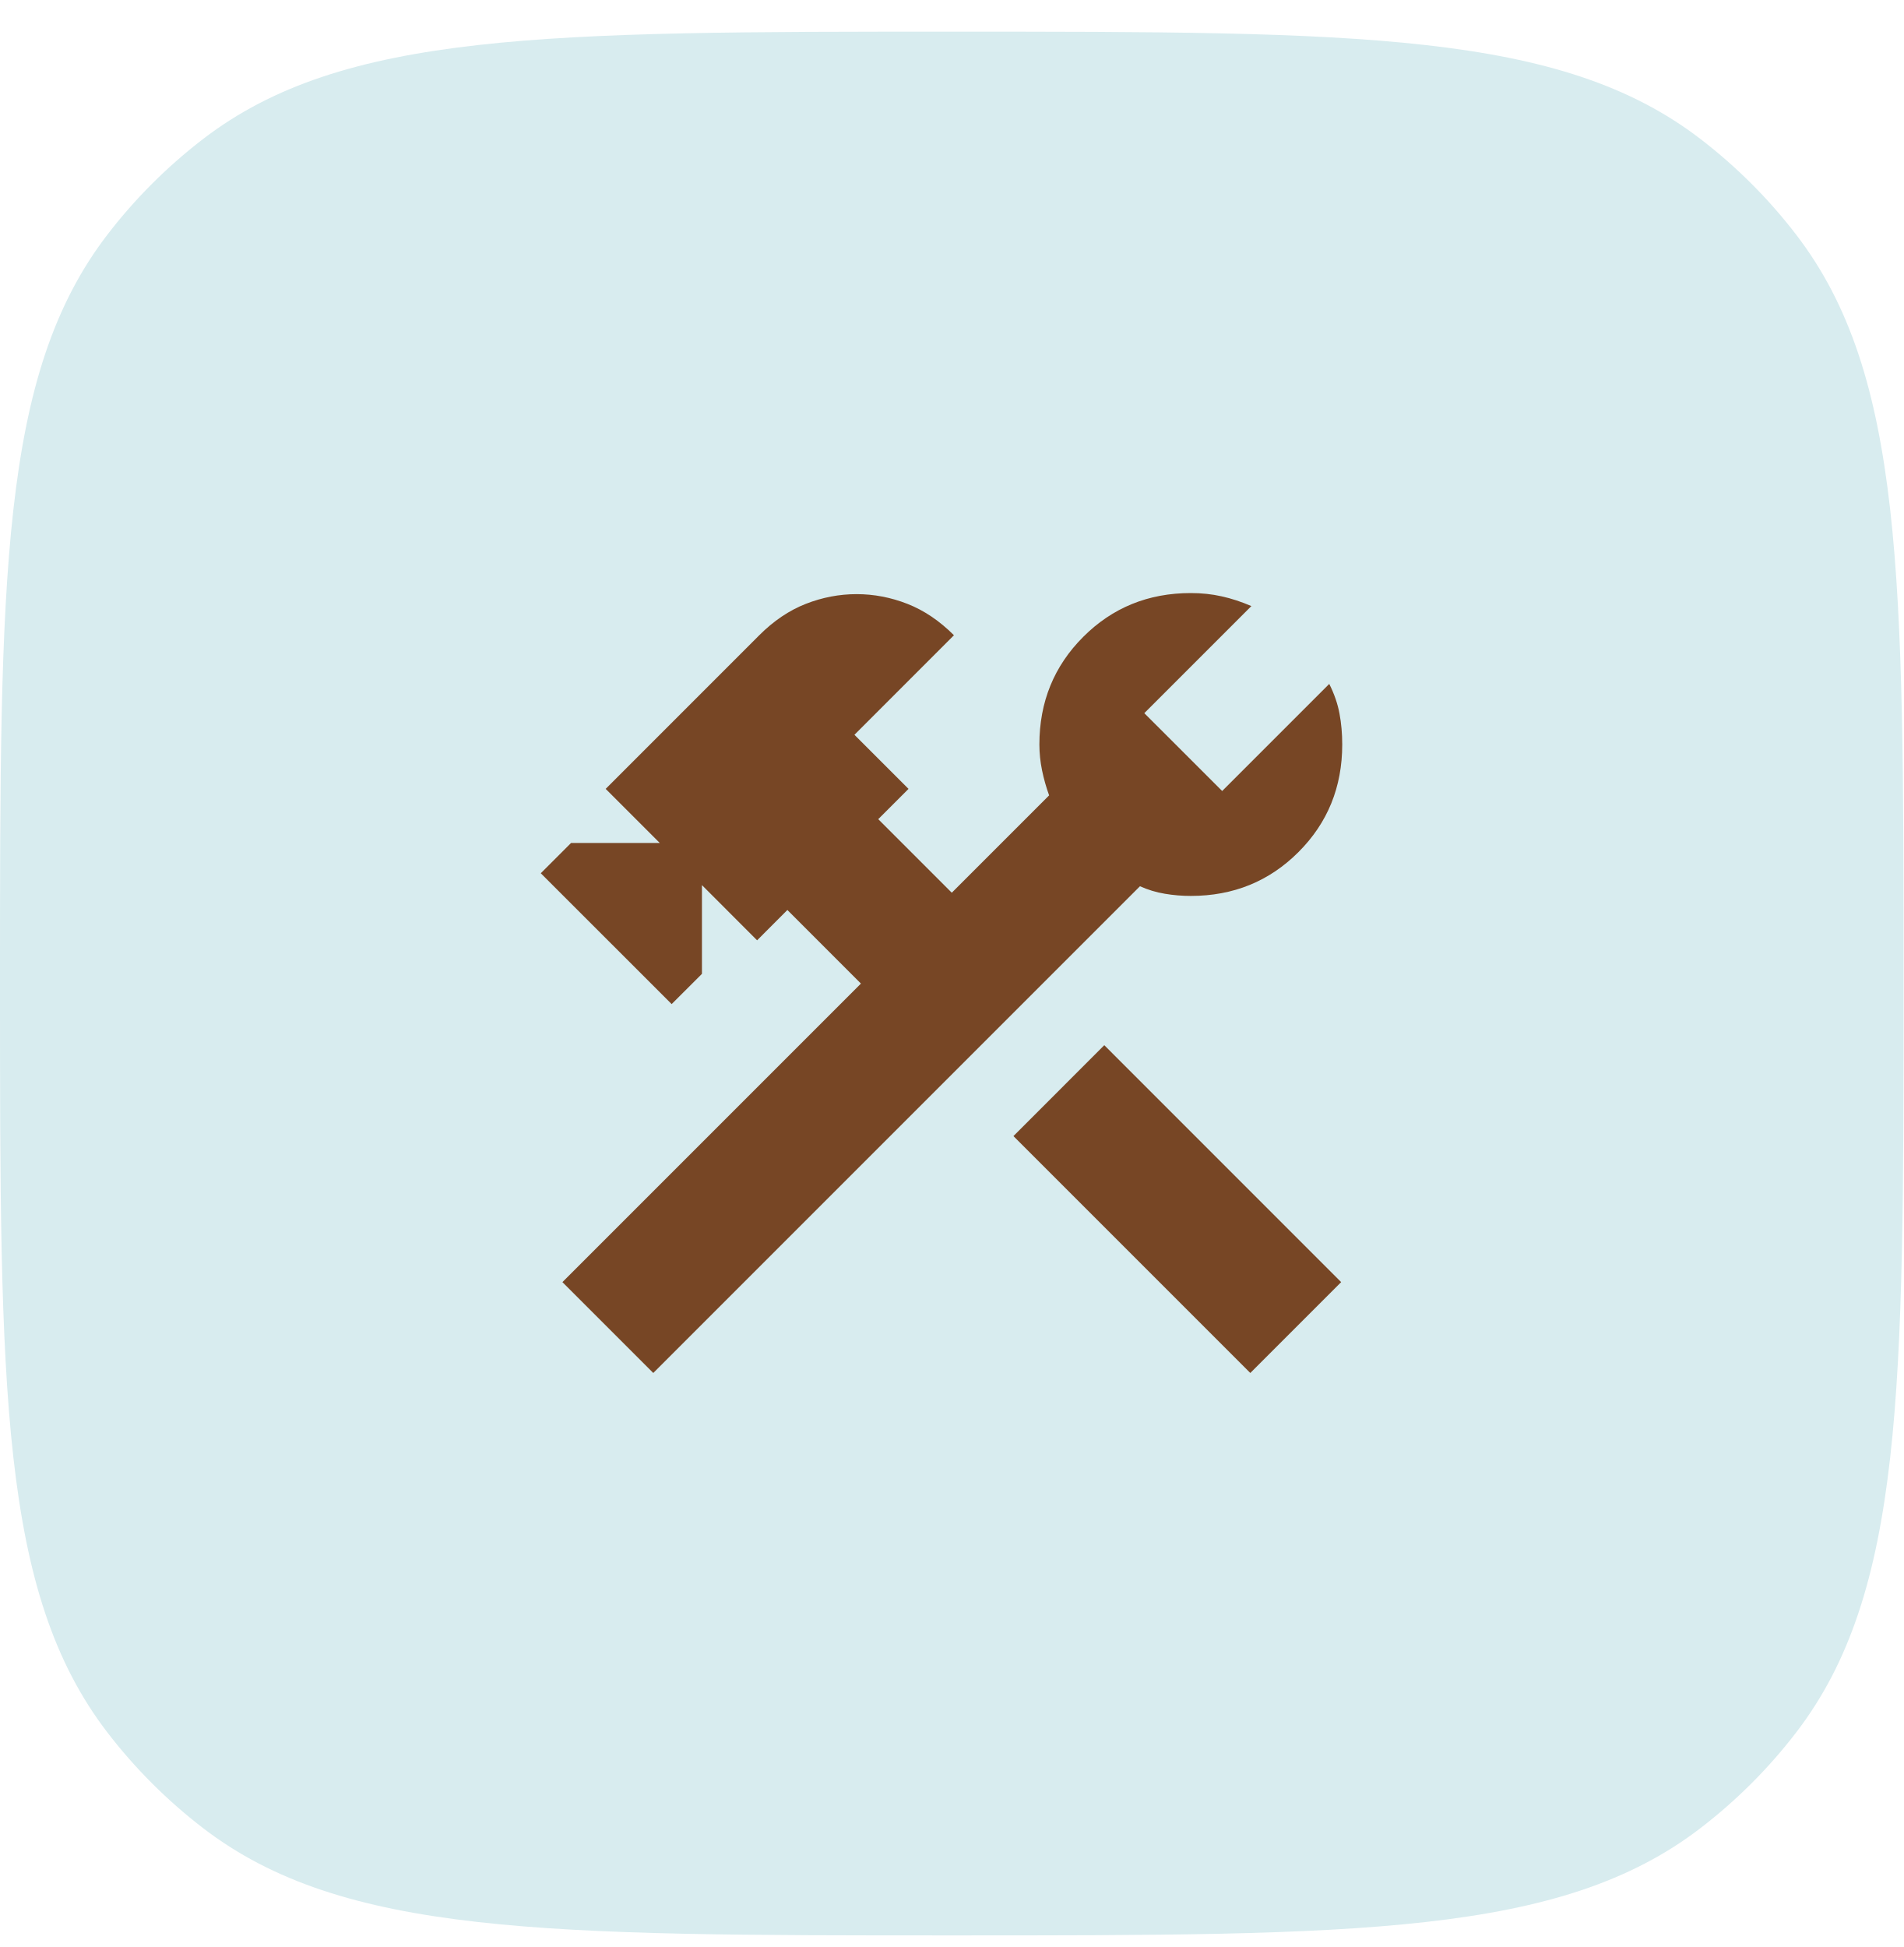
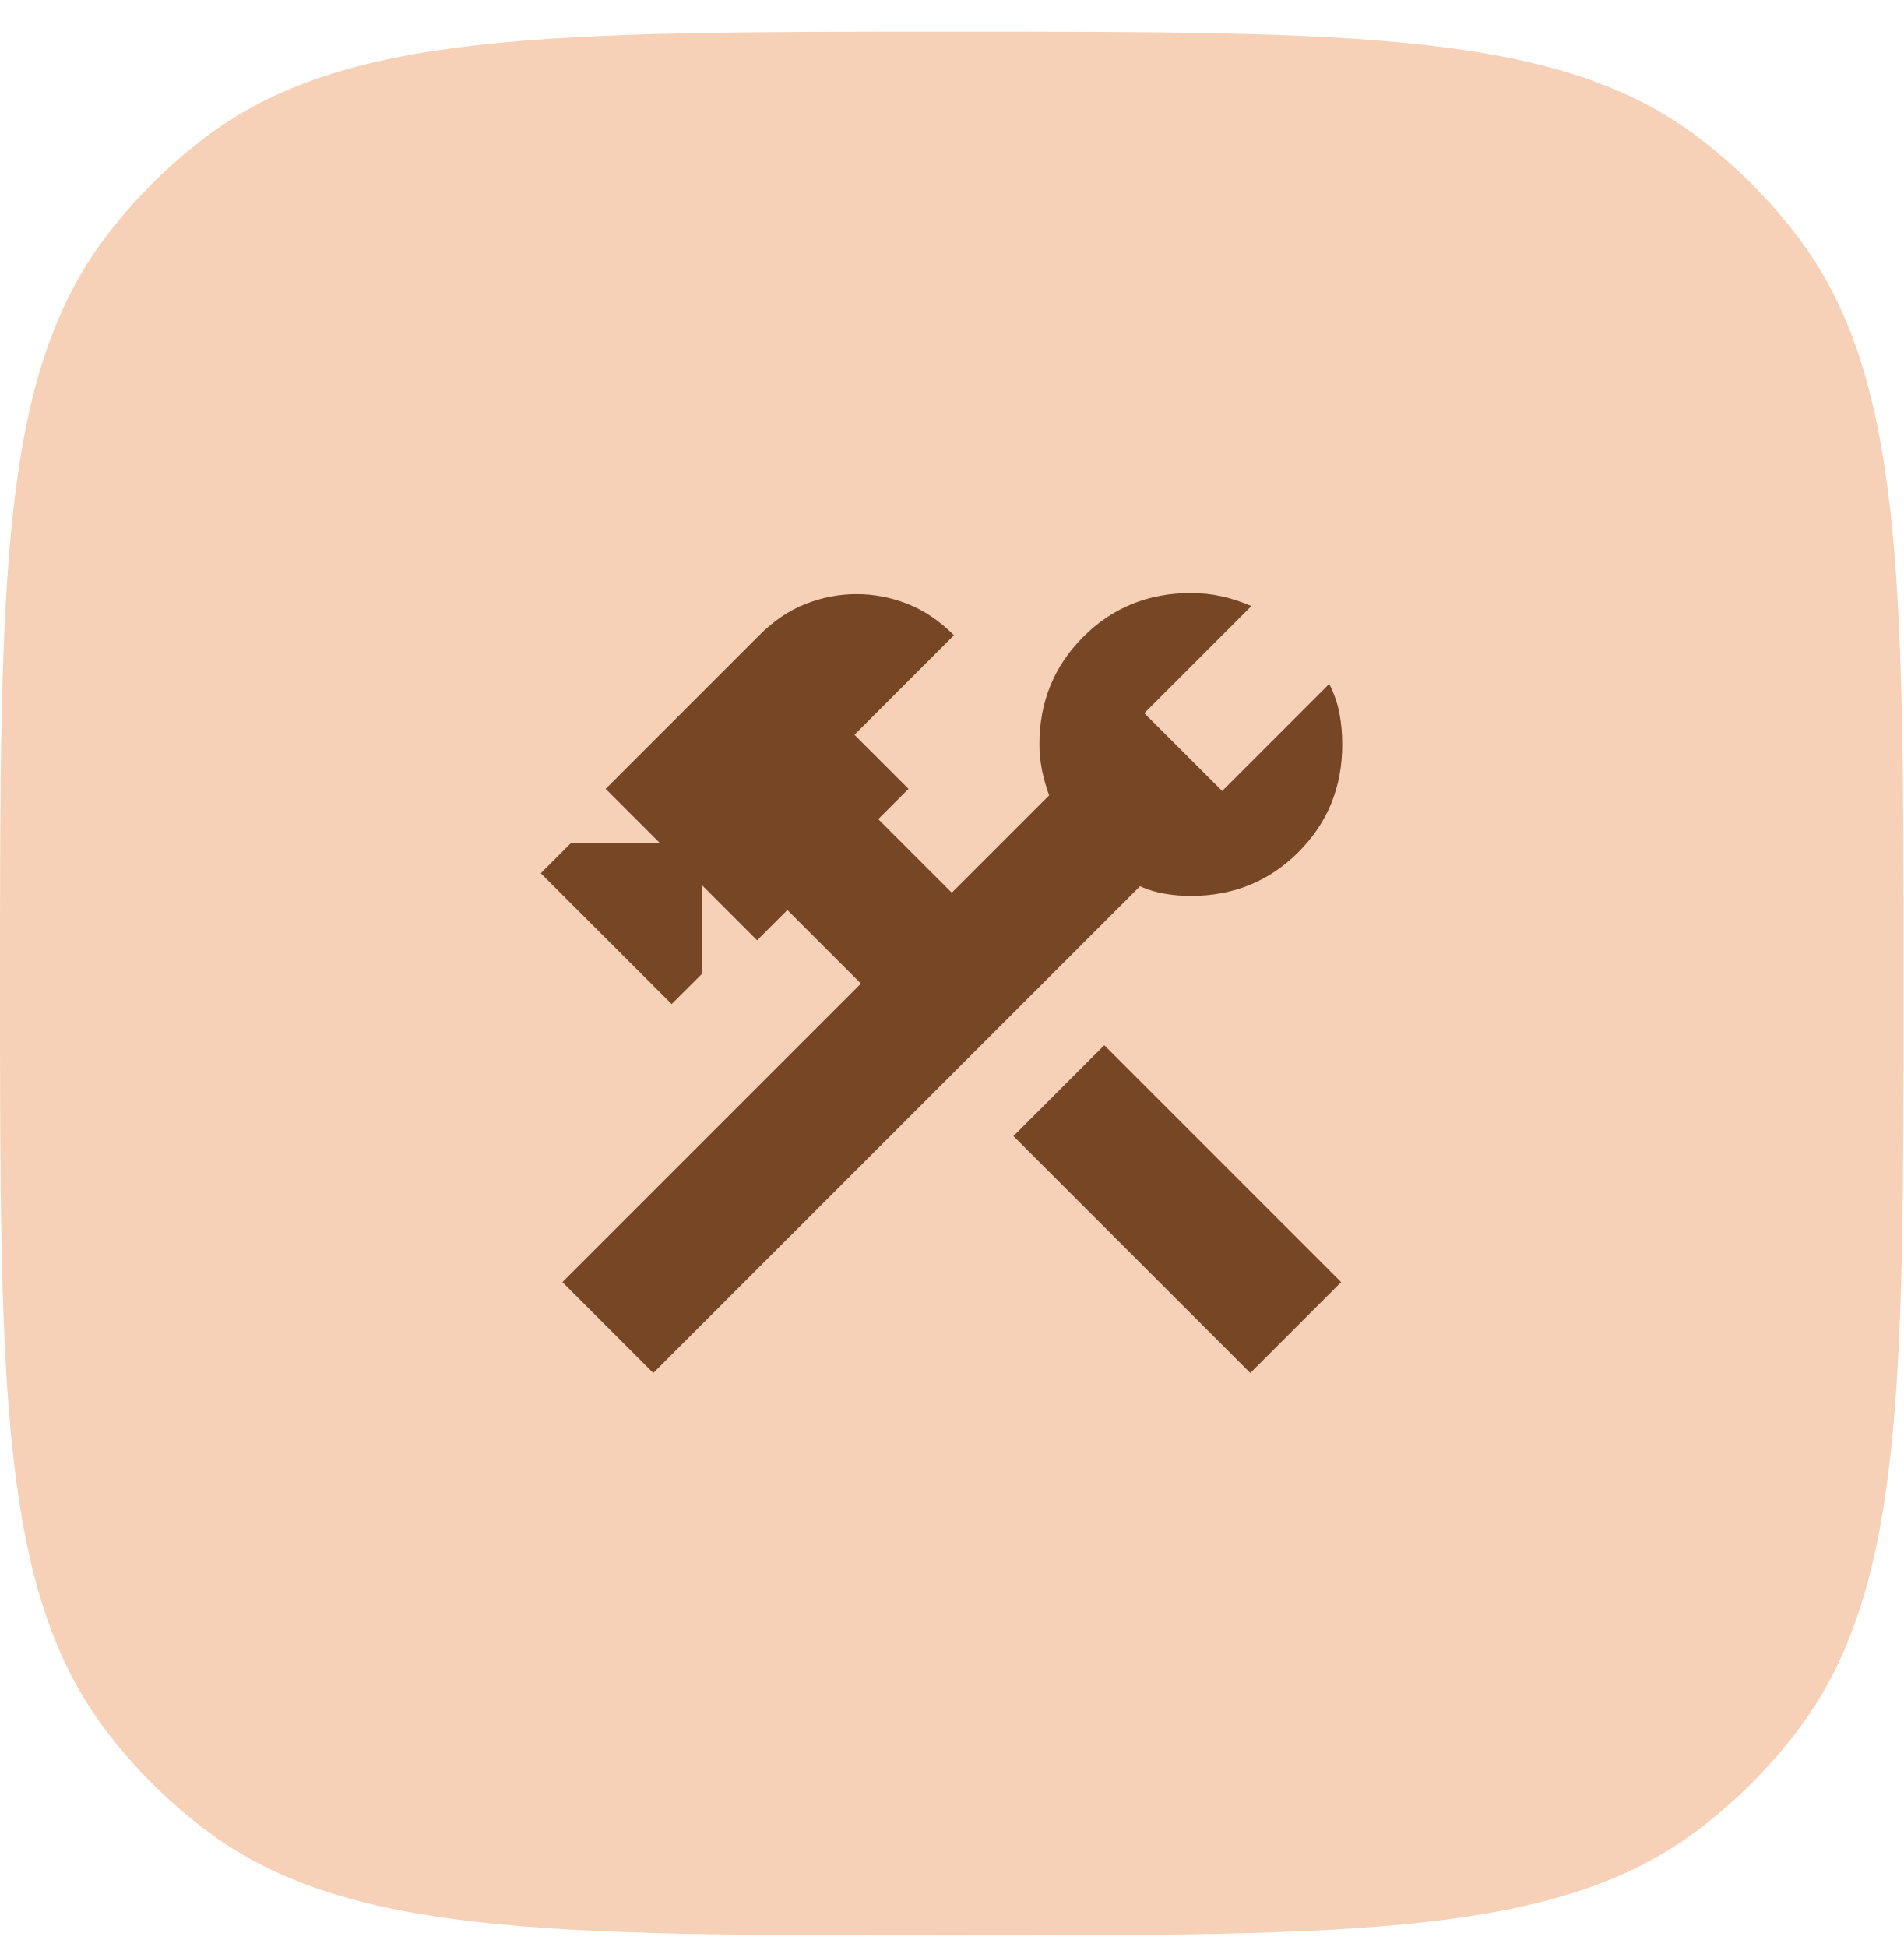
<svg xmlns="http://www.w3.org/2000/svg" width="44" height="45" viewBox="0 0 44 45" fill="none">
-   <path d="M0 22.732C0 13.35 0 8.659 2.48 5.427C3.118 4.595 3.863 3.851 4.695 3.212C7.927 0.732 12.618 0.732 22 0.732C31.382 0.732 36.074 0.732 39.305 3.212C40.137 3.851 40.882 4.595 41.52 5.427C44 8.659 44 13.35 44 22.732C44 32.115 44 36.806 41.52 40.038C40.882 40.87 40.137 41.614 39.305 42.253C36.074 44.732 31.382 44.732 22 44.732C12.618 44.732 7.927 44.732 4.695 42.253C3.863 41.614 3.118 40.87 2.48 40.038C0 36.806 0 32.115 0 22.732Z" fill="#D8ECEF" />
+   <path d="M0 22.732C0 13.35 0 8.659 2.48 5.427C3.118 4.595 3.863 3.851 4.695 3.212C7.927 0.732 12.618 0.732 22 0.732C31.382 0.732 36.074 0.732 39.305 3.212C40.137 3.851 40.882 4.595 41.52 5.427C44 8.659 44 13.35 44 22.732C44 32.115 44 36.806 41.52 40.038C40.882 40.87 40.137 41.614 39.305 42.253C36.074 44.732 31.382 44.732 22 44.732C12.618 44.732 7.927 44.732 4.695 42.253C3.863 41.614 3.118 40.87 2.48 40.038C0 36.806 0 32.115 0 22.732Z" fill="#F6D1B8" />
  <mask id="mask0_2060_526" style="mask-type:alpha" maskUnits="userSpaceOnUse" x="10" y="10" width="24" height="25">
    <rect x="10" y="10.732" width="24" height="24" fill="#D9D9D9" />
  </mask>
  <g mask="url(#mask0_2060_526)">
    <path d="M28.9 31.733L23.425 26.258L25.525 24.157L31 29.633L28.9 31.733ZM15.1 31.733L13 29.633L19.9 22.733L18.2 21.032L17.5 21.733L16.225 20.457V22.508L15.525 23.207L12.5 20.183L13.2 19.483H15.25L14 18.233L17.55 14.682C17.883 14.349 18.242 14.107 18.625 13.957C19.008 13.807 19.4 13.732 19.8 13.732C20.2 13.732 20.592 13.807 20.975 13.957C21.358 14.107 21.717 14.349 22.05 14.682L19.75 16.983L21 18.233L20.3 18.933L22 20.633L24.25 18.383C24.183 18.199 24.129 18.008 24.087 17.808C24.046 17.608 24.025 17.407 24.025 17.207C24.025 16.224 24.363 15.395 25.038 14.72C25.712 14.045 26.542 13.707 27.525 13.707C27.775 13.707 28.012 13.732 28.238 13.783C28.462 13.832 28.692 13.908 28.925 14.008L26.45 16.483L28.25 18.282L30.725 15.807C30.842 16.041 30.921 16.27 30.962 16.495C31.004 16.72 31.025 16.957 31.025 17.207C31.025 18.191 30.688 19.02 30.012 19.695C29.337 20.37 28.508 20.707 27.525 20.707C27.325 20.707 27.125 20.691 26.925 20.657C26.725 20.624 26.533 20.566 26.35 20.483L15.1 31.733Z" fill="#774625" />
  </g>
</svg>
